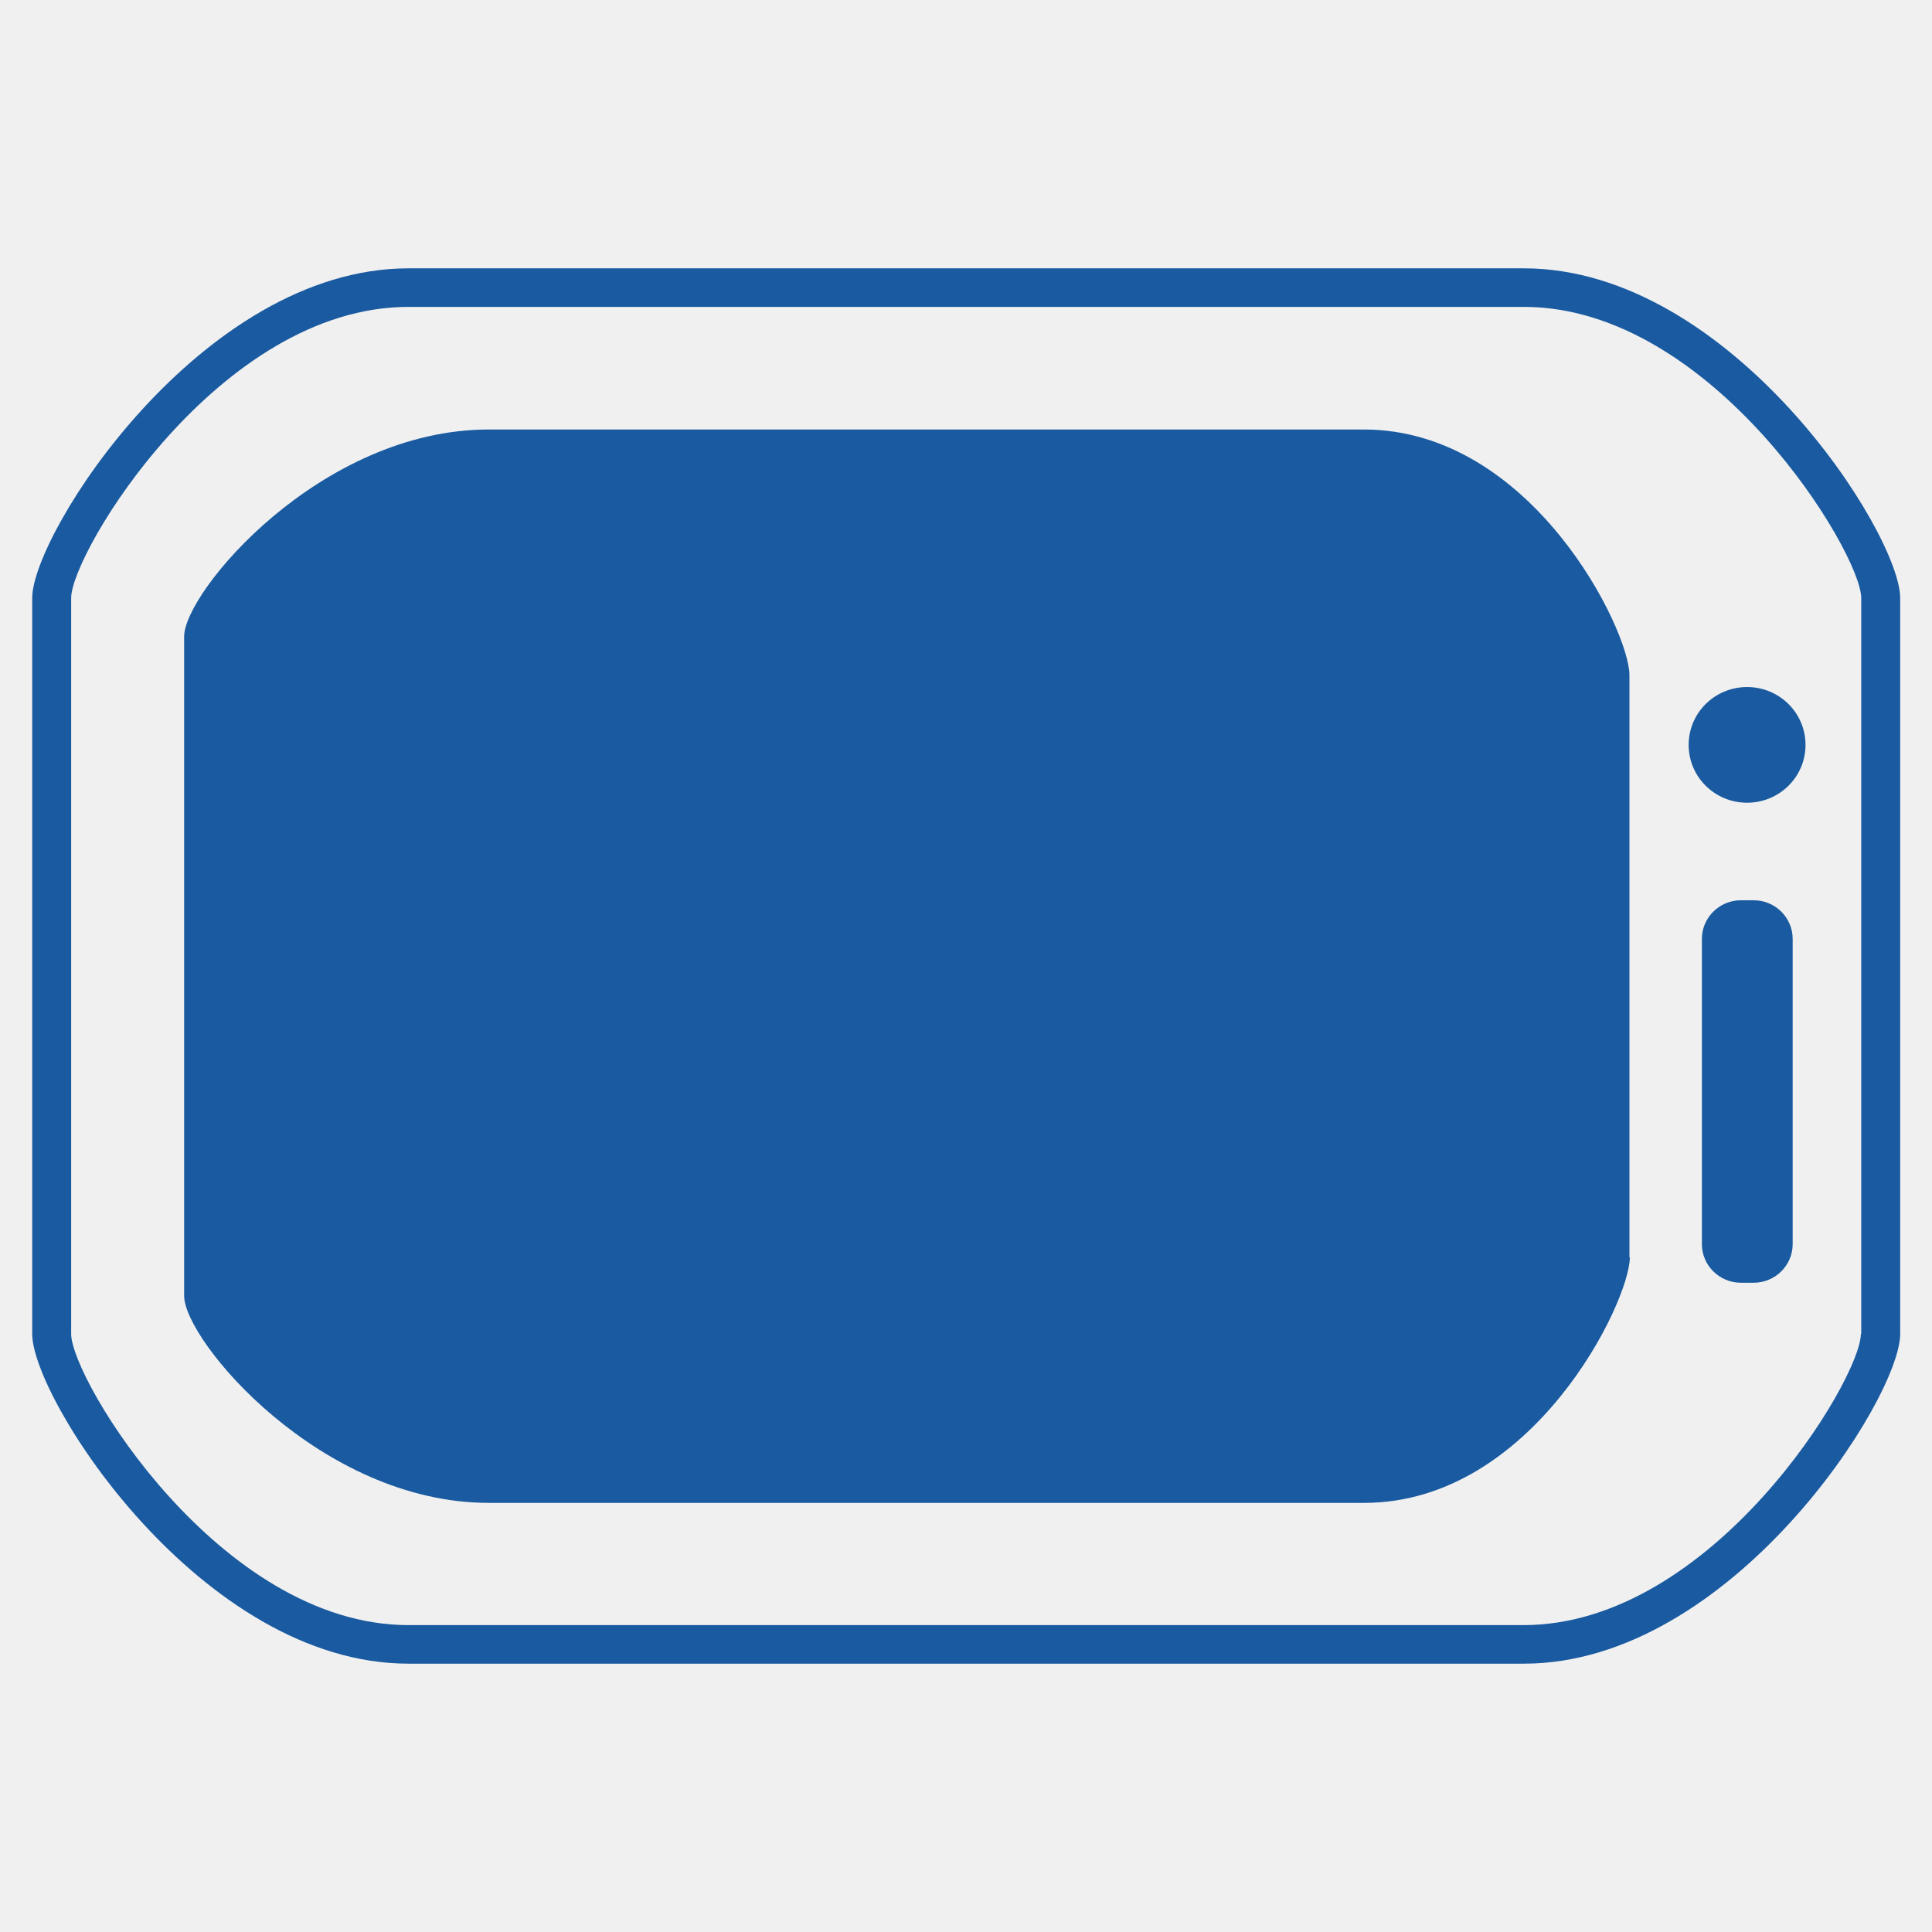
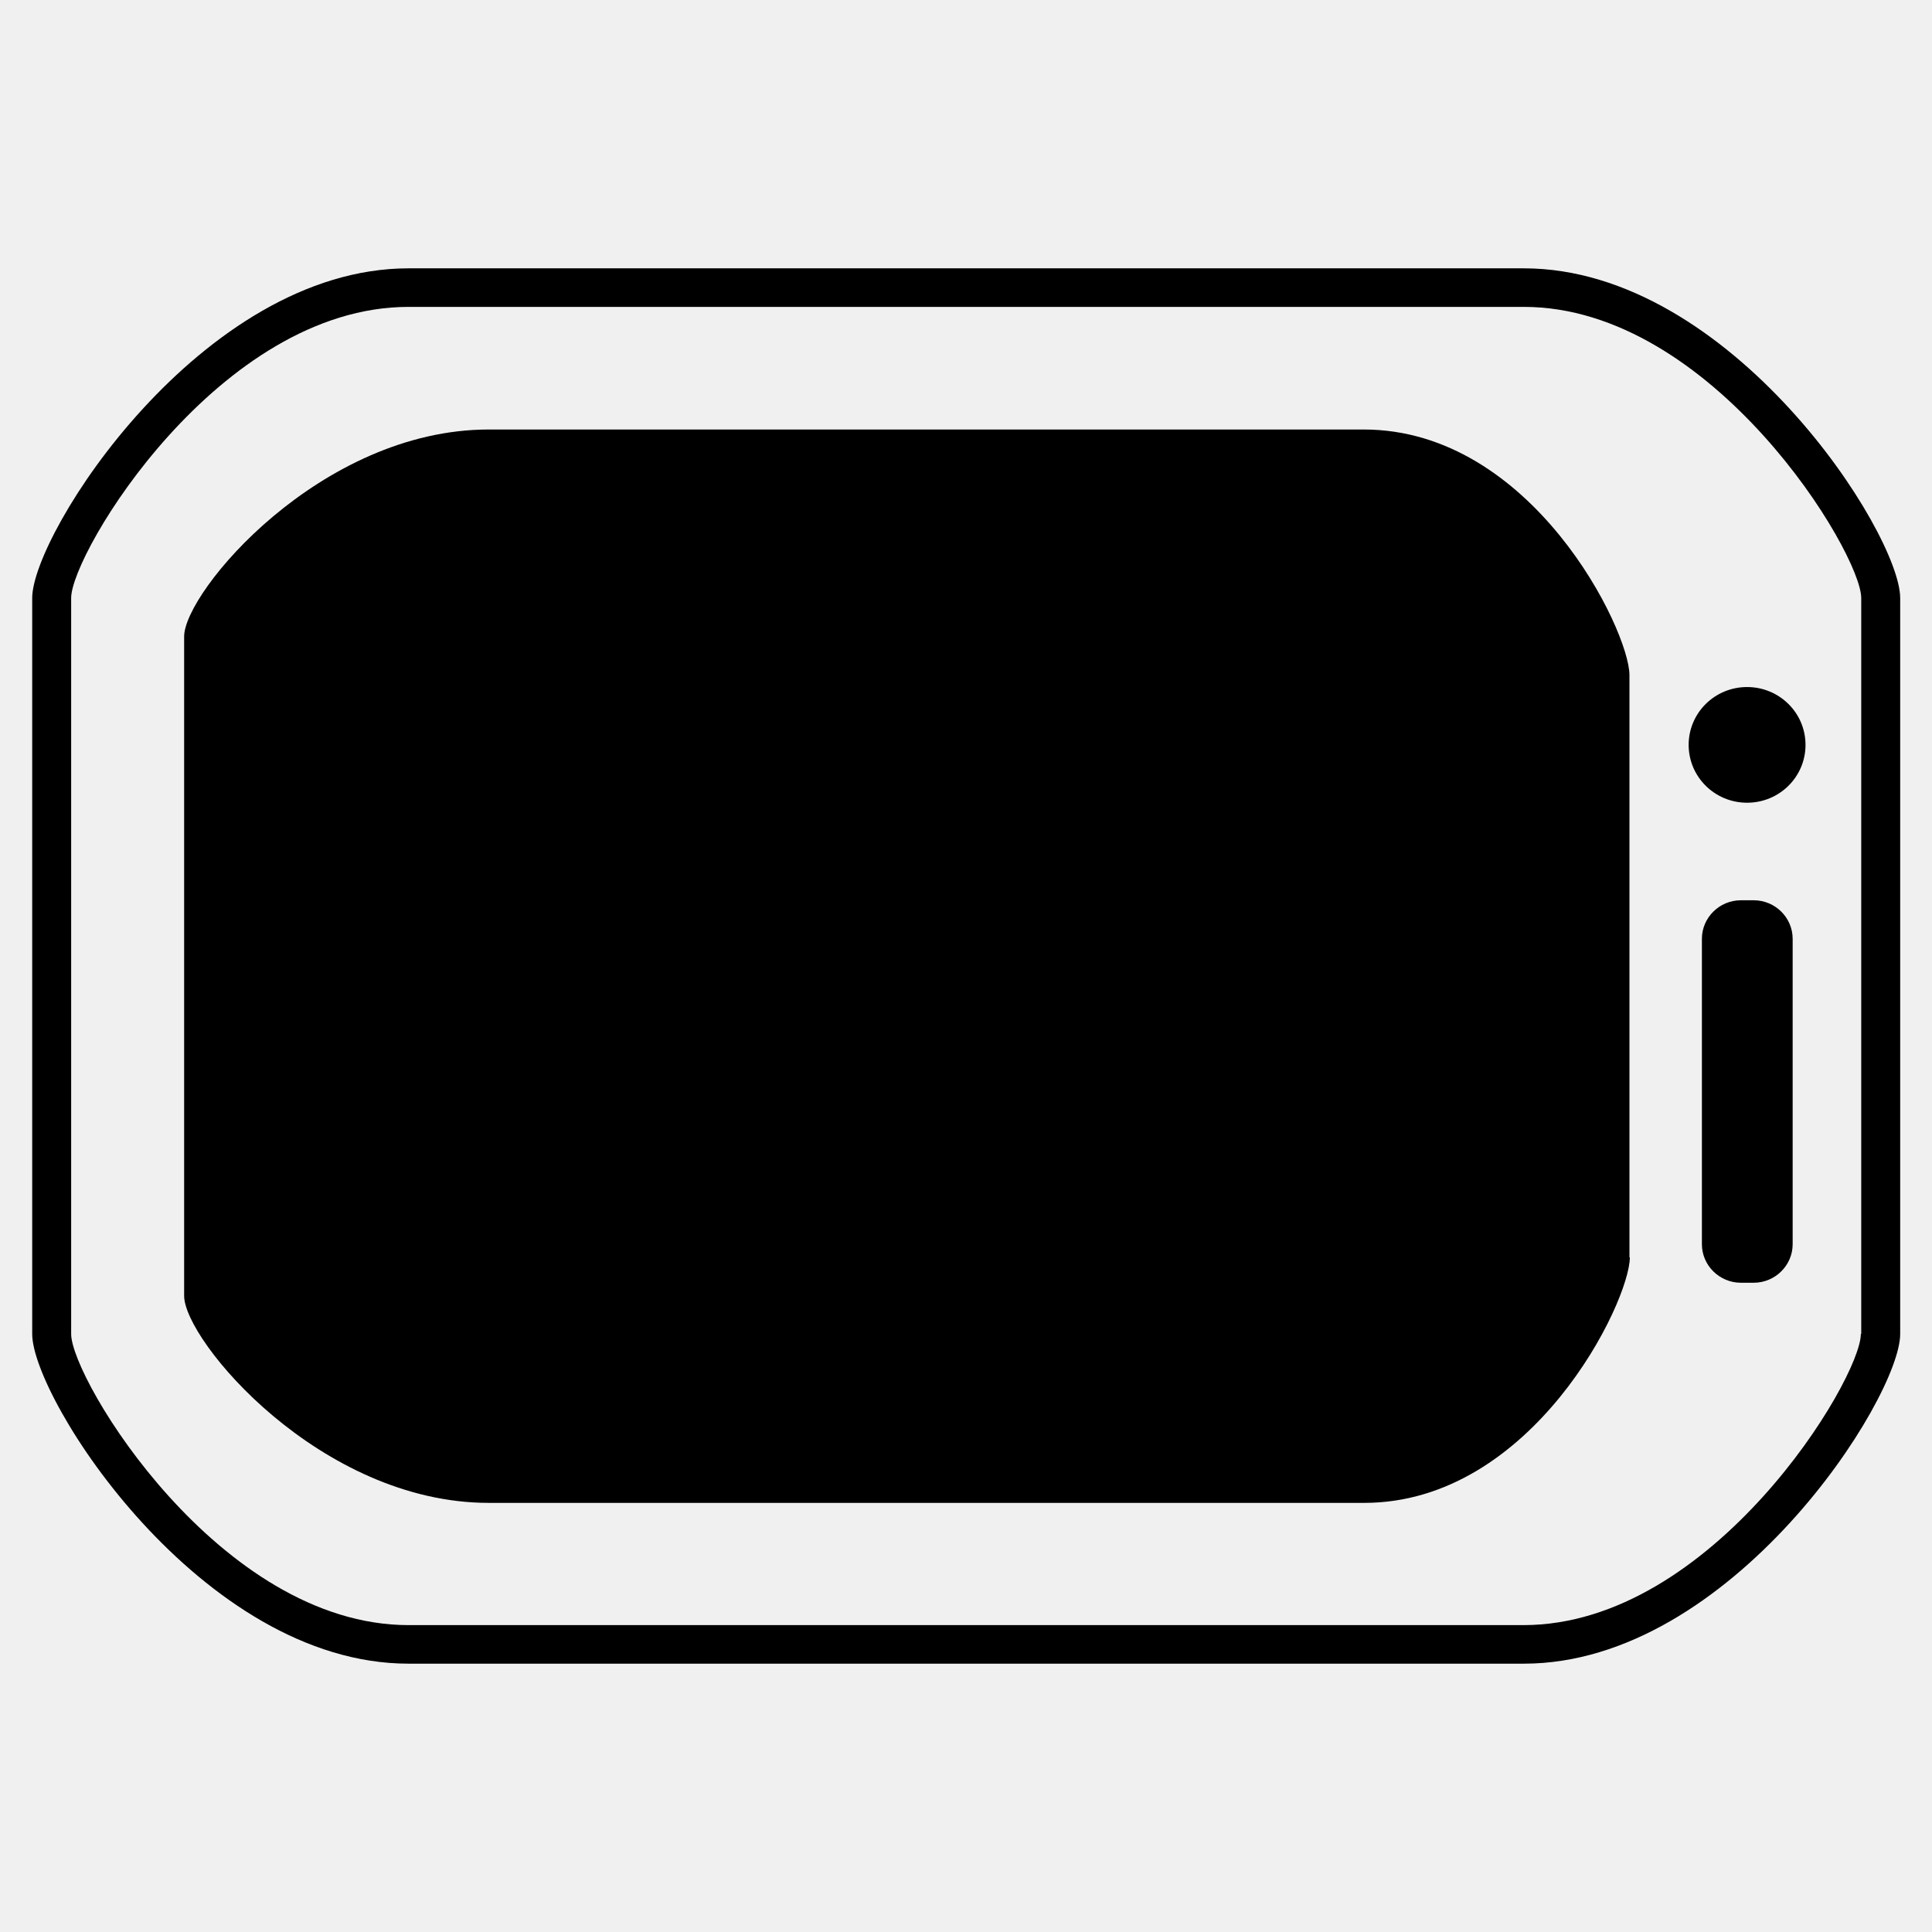
- <svg xmlns="http://www.w3.org/2000/svg" width="90" height="90" viewBox="0 0 90 90" fill="none">
+ <svg xmlns="http://www.w3.org/2000/svg" width="90" height="90" viewBox="0 0 90 90">
  <g clip-path="url(#clip0_597_110)">
-     <path d="M75.924 58.569C75.924 60.653 71.387 70.01 63.547 70.01H22.769C14.929 70.01 8.578 62.449 8.578 60.365V29.652C8.578 27.569 14.929 20.008 22.769 20.008H63.529C71.369 20.008 75.906 29.365 75.906 31.449V58.569H75.924ZM83.509 57.959C83.509 58.947 82.693 59.755 81.695 59.755H81.096C80.098 59.755 79.281 58.947 79.281 57.959V43.734C79.281 42.746 80.098 41.938 81.096 41.938H81.695C82.693 41.938 83.509 42.746 83.509 43.734V57.959ZM84.108 34.7C84.108 36.19 82.892 37.394 81.386 37.394C79.88 37.394 78.664 36.19 78.664 34.7C78.664 33.209 79.88 32.005 81.386 32.005C82.892 32.005 84.108 33.209 84.108 34.7Z" fill="#195AA0" />
-     <path d="M70.969 12.5H19.031C9.376 12.5 1.5 24.857 1.5 27.857V62.144C1.5 65.161 9.376 77.5 19.031 77.5H70.987C80.642 77.5 88.518 65.143 88.518 62.144V27.857C88.518 24.839 80.642 12.5 70.987 12.5H70.969ZM86.685 62.144C86.685 64.245 79.789 75.704 70.969 75.704H19.031C10.229 75.704 3.315 64.245 3.315 62.144V27.857C3.315 25.755 10.211 14.296 19.031 14.296H70.987C79.789 14.296 86.703 25.755 86.703 27.857V62.144H86.685Z" fill="#195AA0" />
+     <path d="M75.924 58.569C75.924 60.653 71.387 70.01 63.547 70.01H22.769C14.929 70.01 8.578 62.449 8.578 60.365V29.652C8.578 27.569 14.929 20.008 22.769 20.008H63.529C71.369 20.008 75.906 29.365 75.906 31.449V58.569H75.924ZM83.509 57.959C83.509 58.947 82.693 59.755 81.695 59.755H81.096C80.098 59.755 79.281 58.947 79.281 57.959V43.734C79.281 42.746 80.098 41.938 81.096 41.938H81.695C82.693 41.938 83.509 42.746 83.509 43.734V57.959ZM84.108 34.7C84.108 36.19 82.892 37.394 81.386 37.394C79.88 37.394 78.664 36.19 78.664 34.7C78.664 33.209 79.88 32.005 81.386 32.005C82.892 32.005 84.108 33.209 84.108 34.7Z" fill="currentColor" />
+     <path d="M70.969 12.5H19.031C9.376 12.5 1.5 24.857 1.5 27.857V62.144C1.5 65.161 9.376 77.5 19.031 77.5H70.987C80.642 77.5 88.518 65.143 88.518 62.144V27.857C88.518 24.839 80.642 12.5 70.987 12.5H70.969ZM86.685 62.144C86.685 64.245 79.789 75.704 70.969 75.704H19.031C10.229 75.704 3.315 64.245 3.315 62.144V27.857C3.315 25.755 10.211 14.296 19.031 14.296H70.987C79.789 14.296 86.703 25.755 86.703 27.857V62.144H86.685Z" fill="currentColor" />
  </g>
  <defs>
    <clipPath id="clip0_597_110">
-       <rect width="87" height="65" fill="white" transform="translate(1.5 12.5)" />
+       <rect width="87" height="65" fill="currentColor" transform="translate(1.5 12.5)" />
    </clipPath>
  </defs>
</svg>
